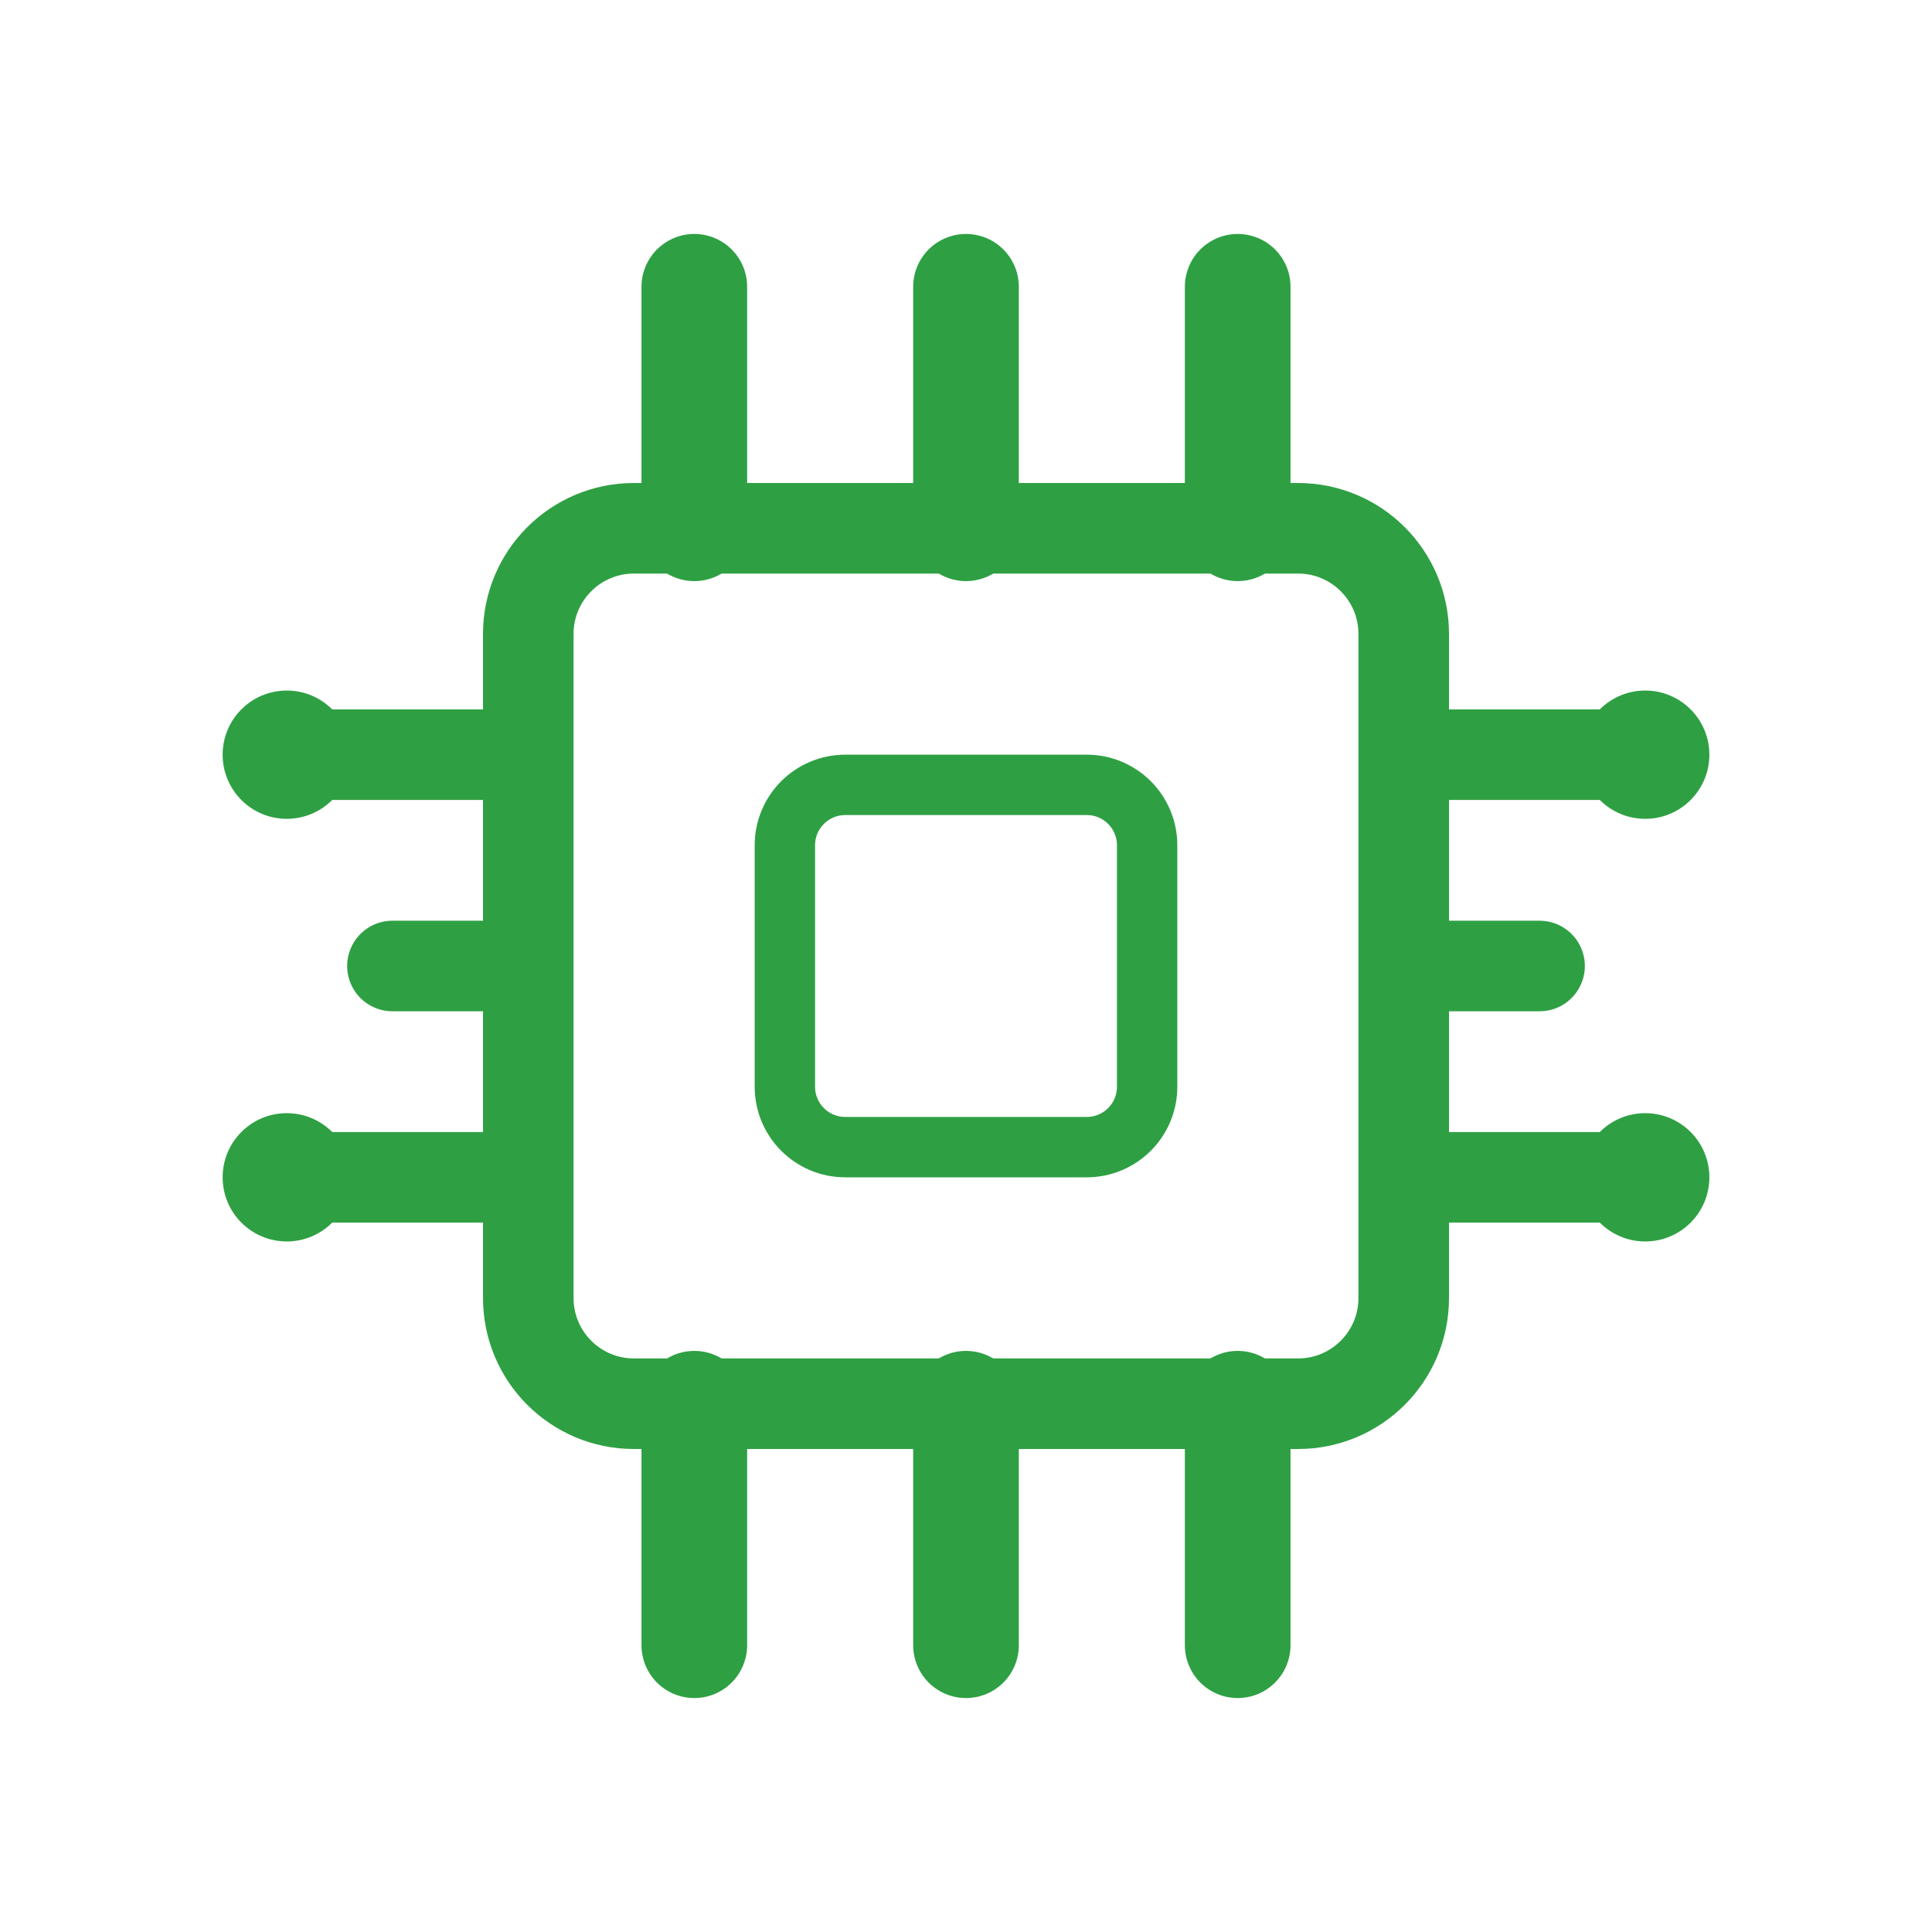
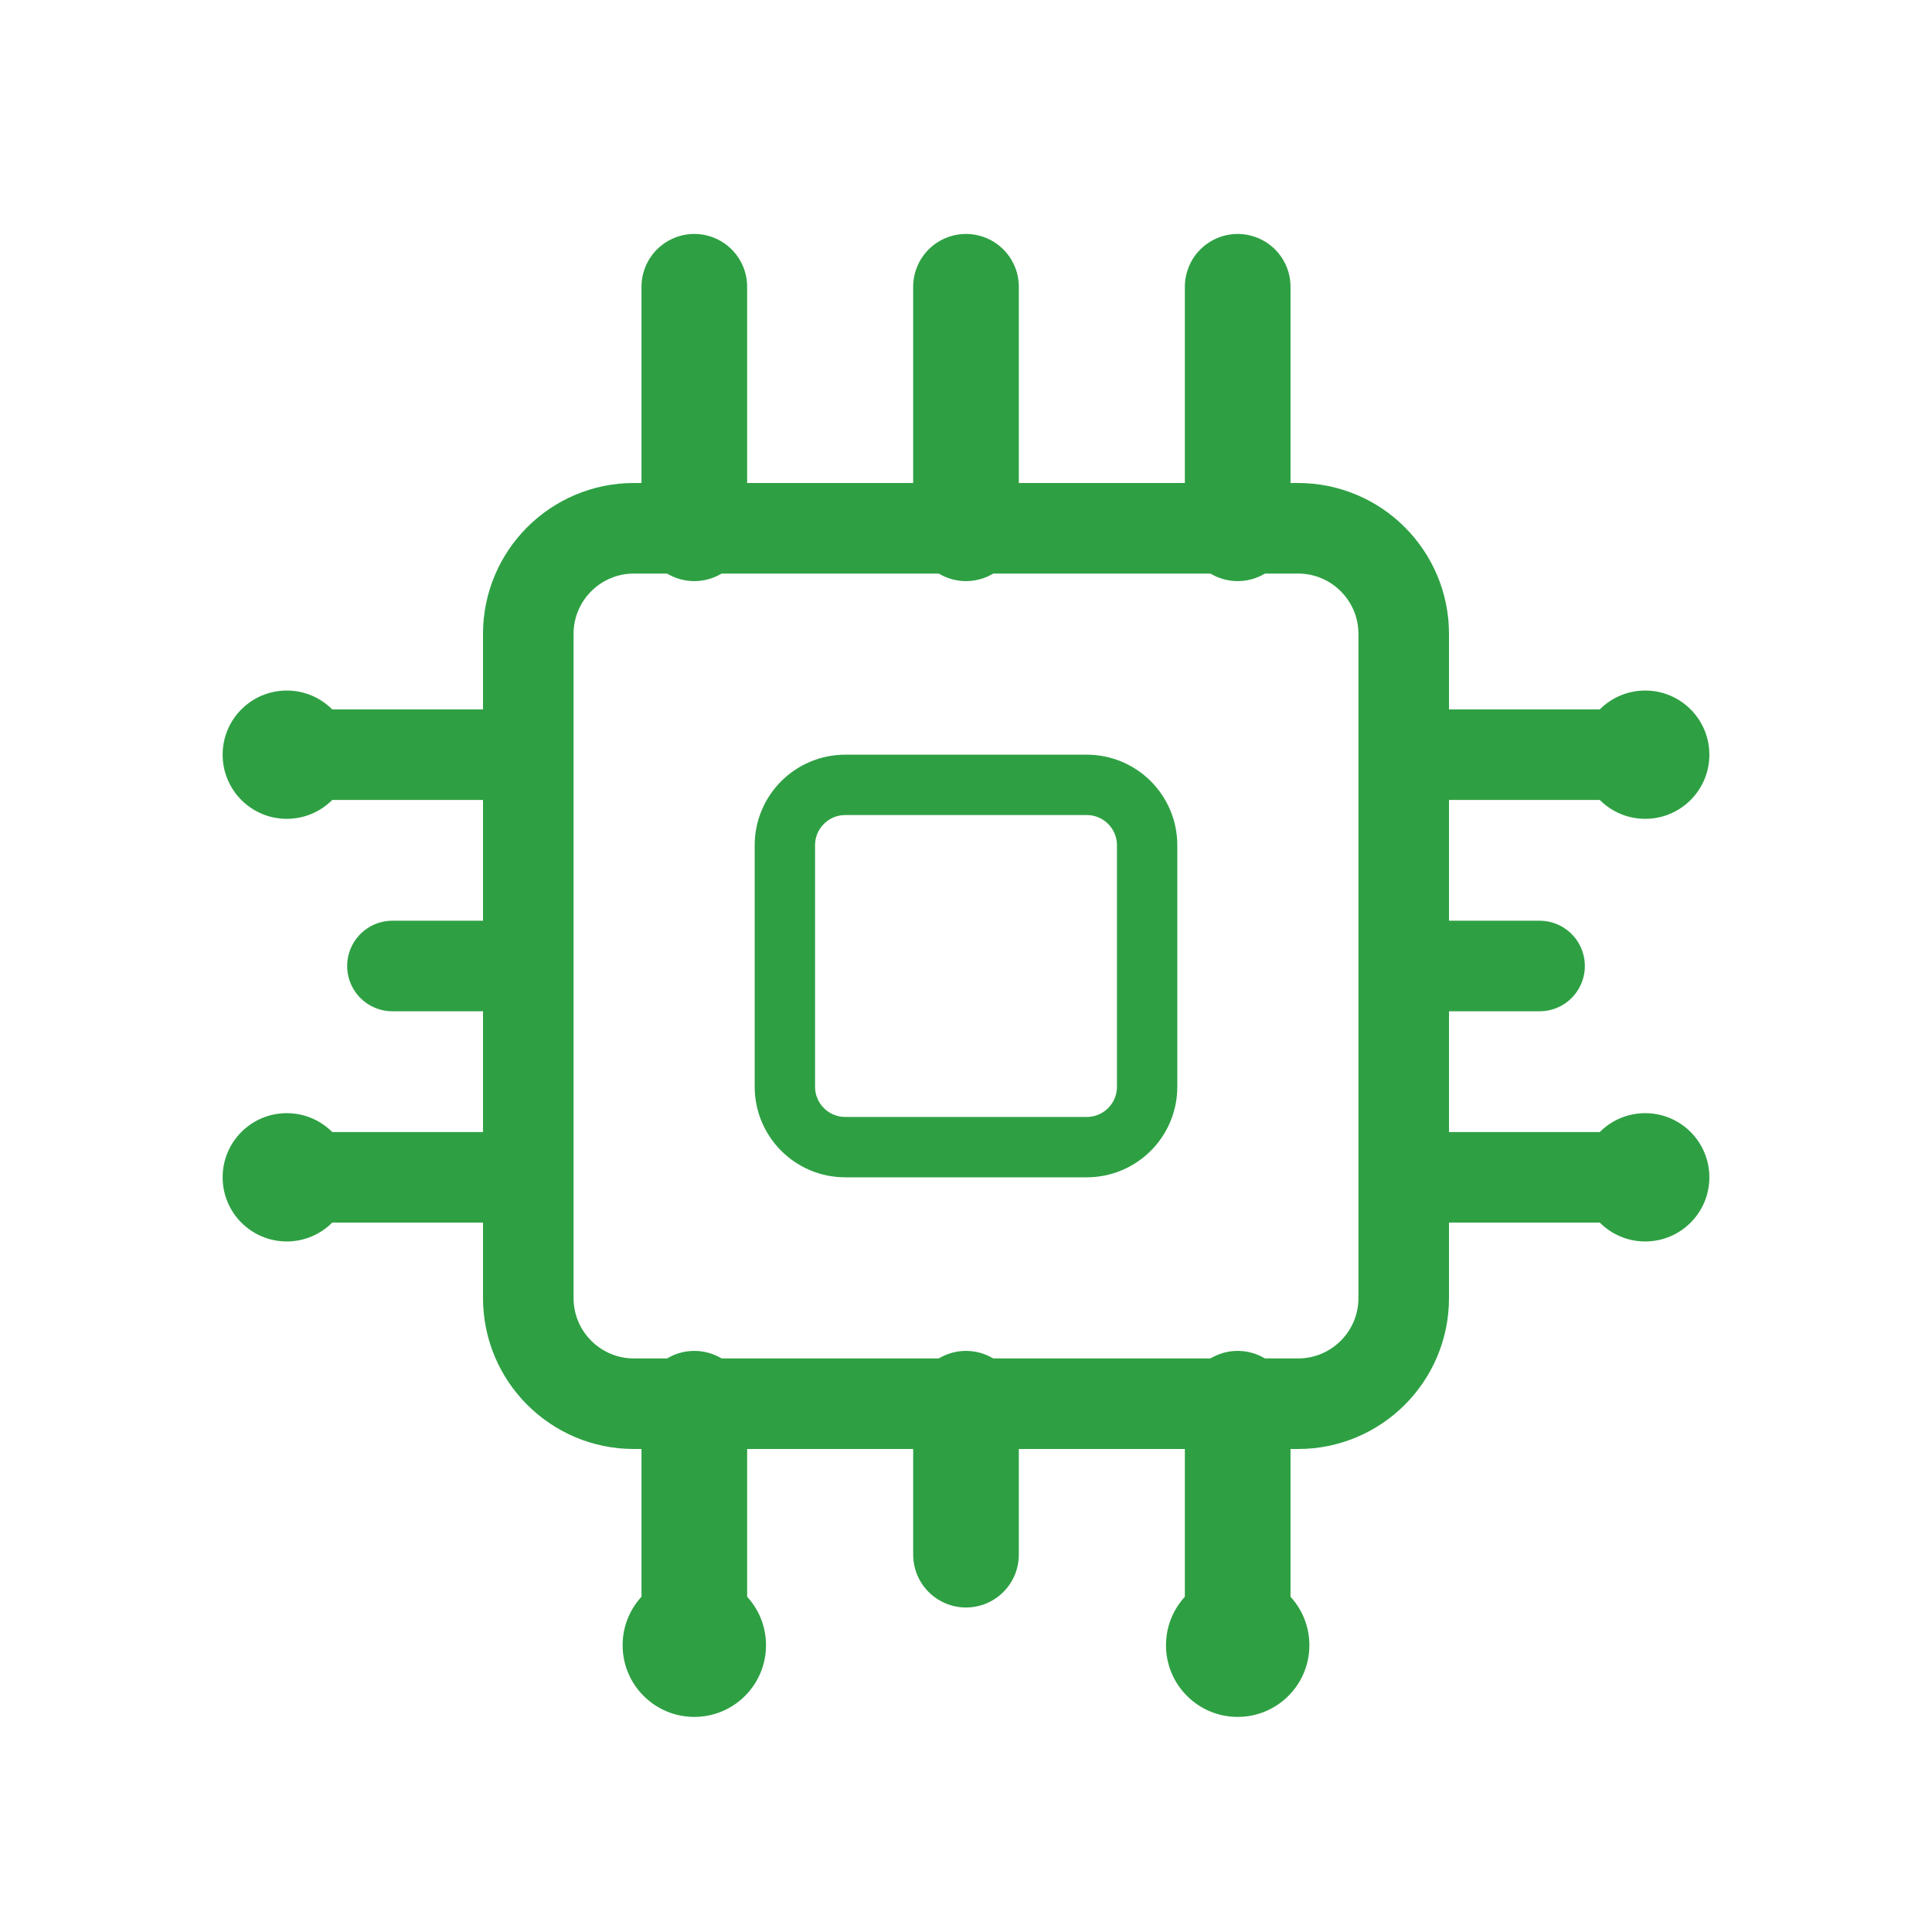
<svg xmlns="http://www.w3.org/2000/svg" viewBox="0 0 256 256">
  <g fill="none" stroke="#2ea043" stroke-linecap="round" stroke-linejoin="round">
    <path stroke-width="14" d="M92 70 V38 M128 70 V38 M164 70 V38" />
-     <path stroke-width="14" d="M92 186 V218 M128 186 V218 M164 186 V218" />
+     <path stroke-width="14" d="M92 186 V218 M128 186 V206 M164 186 V218" />
    <path stroke-width="12" d="M64 100 H38 M64 128 H52 M64 156 H38" />
    <path stroke-width="12" d="M192 100 H218 M192 128 H204 M192 156 H218" />
    <rect x="70" y="70" width="116" height="116" rx="14" stroke-width="12" />
    <rect x="104" y="104" width="48" height="48" rx="8" stroke-width="8" />
    <g fill="#2ea043">
      <circle cx="38" cy="100" r="8" />
      <circle cx="38" cy="156" r="8" />
      <circle cx="218" cy="100" r="8" />
      <circle cx="218" cy="156" r="8" />
+       <circle cx="92" cy="218" r="9" />
+       <circle cx="164" cy="218" r="9" />
    </g>
  </g>
</svg>
